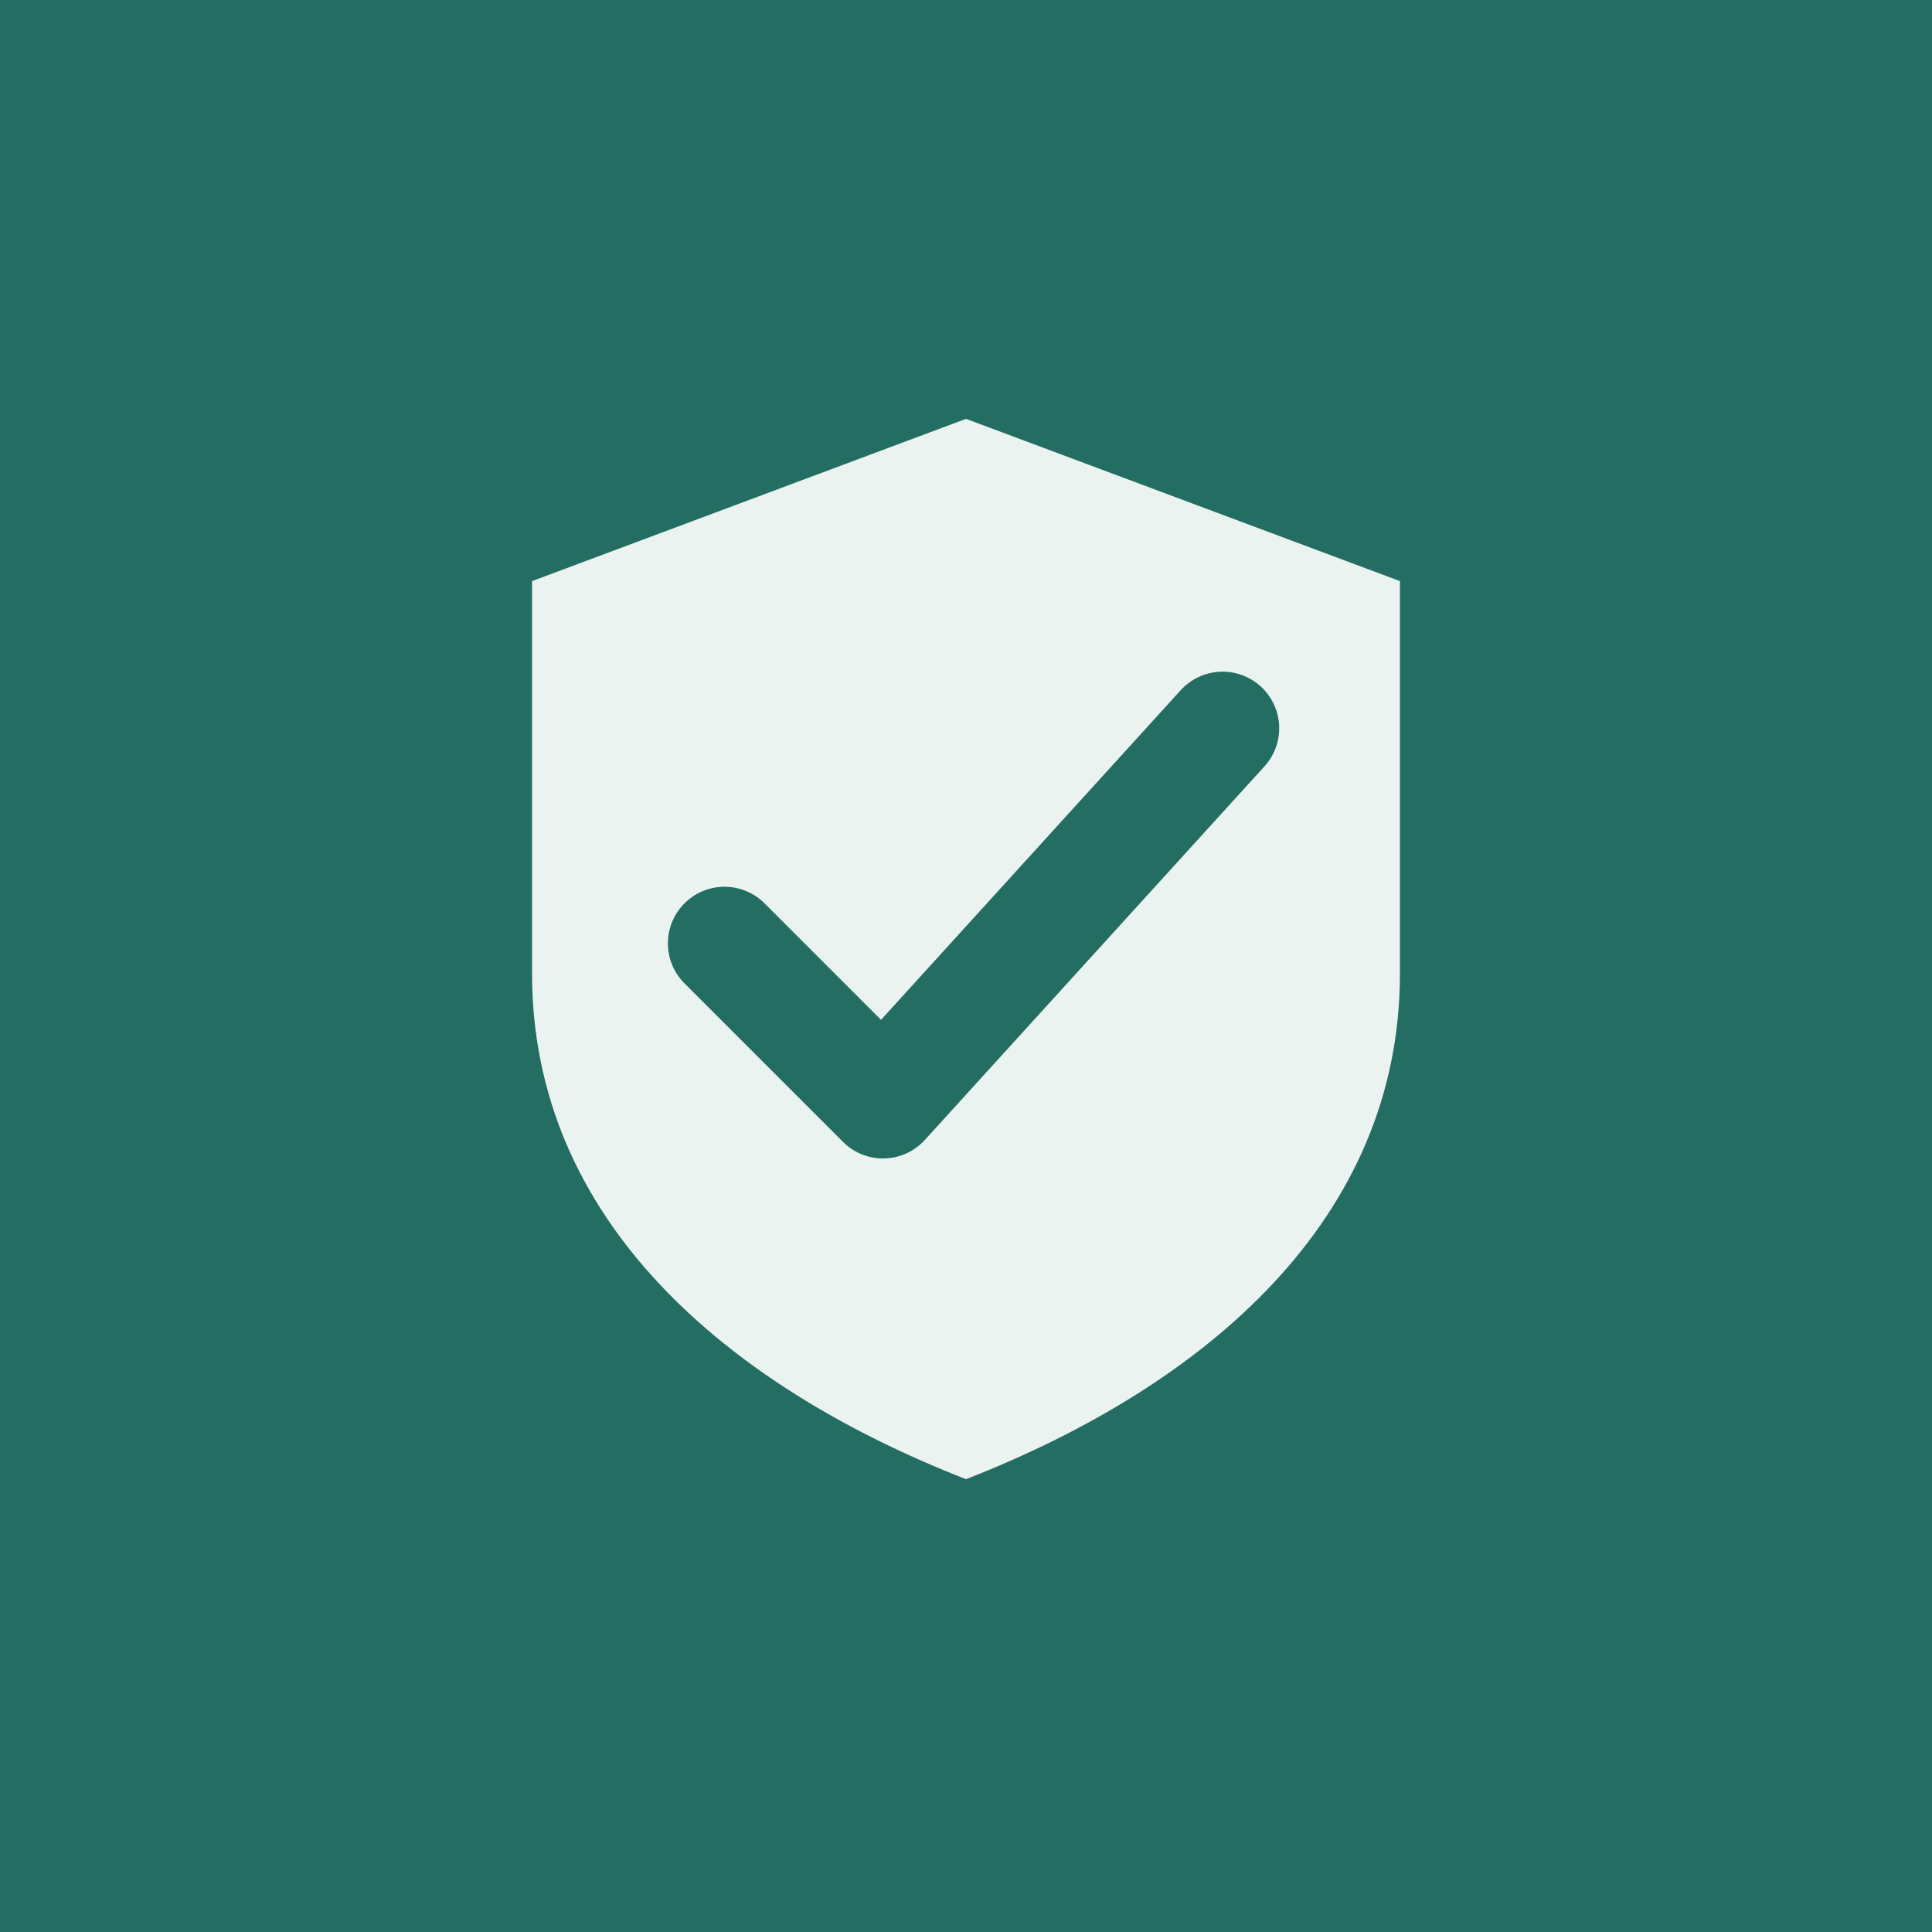
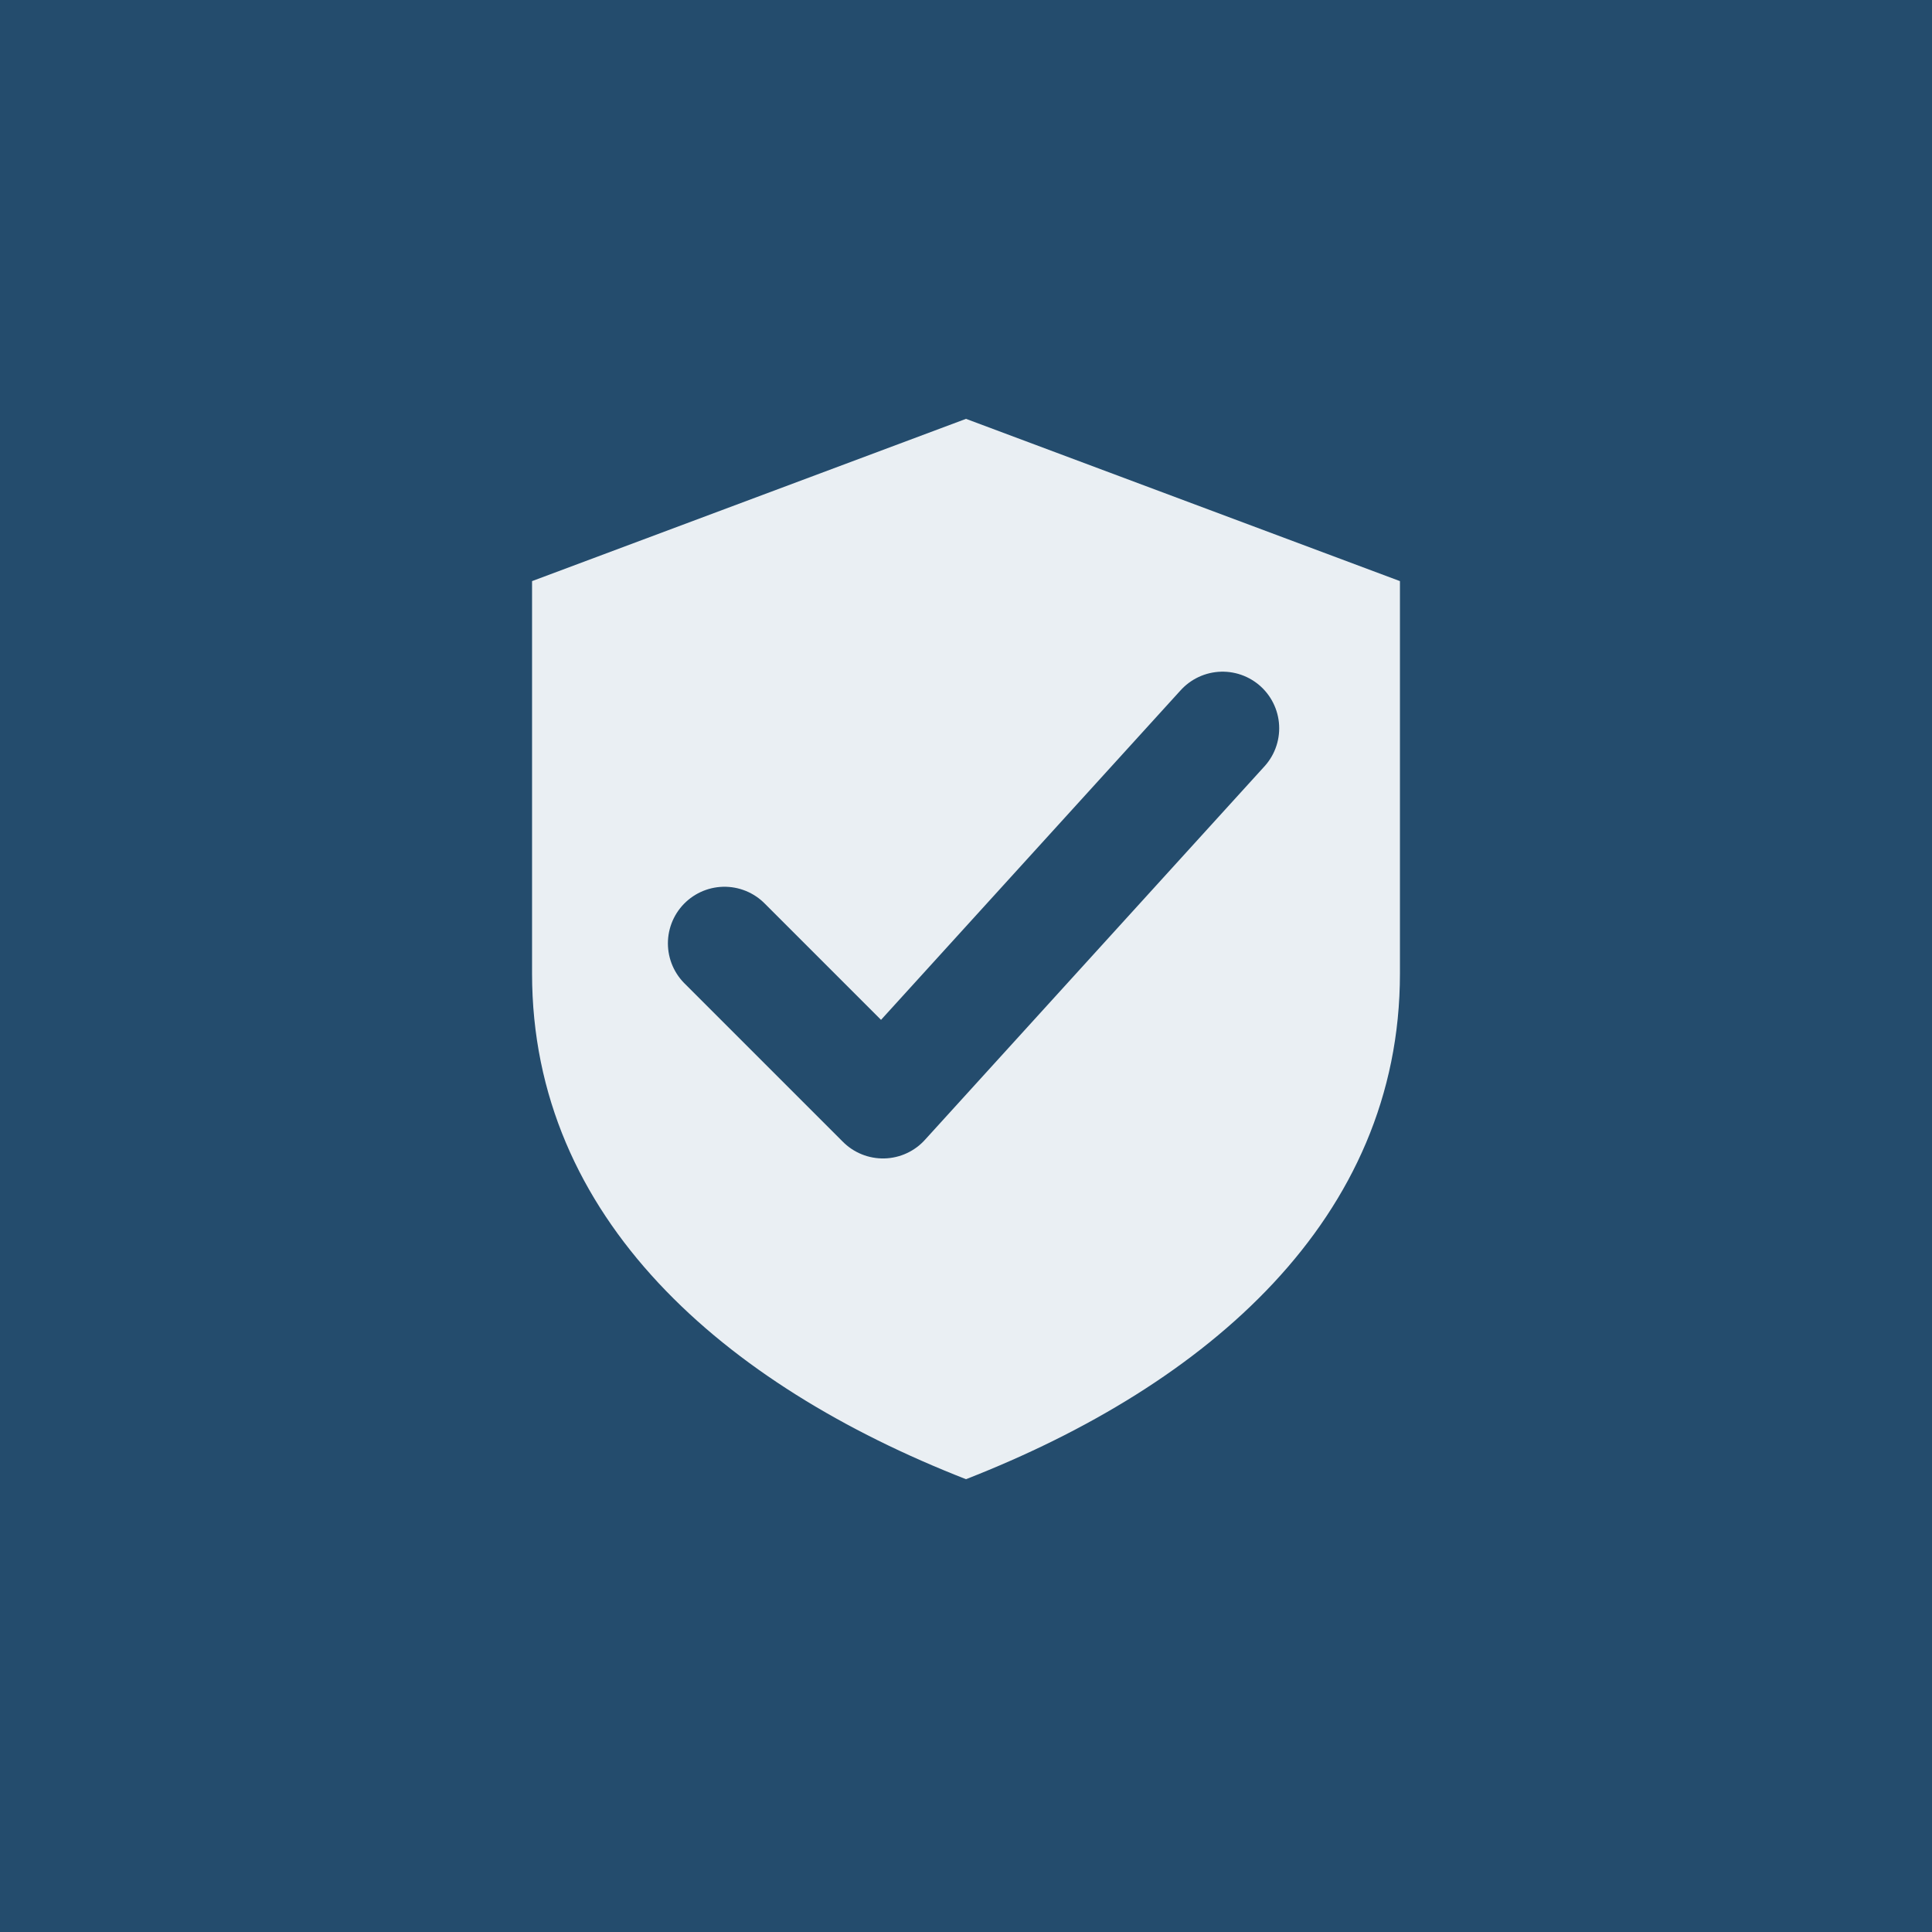
<svg xmlns="http://www.w3.org/2000/svg" width="512" height="512" viewBox="0 0 512 512">
-   <rect width="512" height="512" fill="#246d63" />
-   <path d="M256 111 371 154v104c0 65-51 109-115 134-64-25-115-69-115-134V154Z" fill="#eaf3ef" />
-   <path d="m192 250 42 42 90-99" fill="none" stroke="#246d63" stroke-width="30" stroke-linecap="round" stroke-linejoin="round" />
+   <rect width="512" height="512" fill="#244c6d" />
+   <path d="M256 111 371 154v104c0 65-51 109-115 134-64-25-115-69-115-134V154Z" fill="#eaeff3" />
+   <path d="m192 250 42 42 90-99" fill="none" stroke="#244c6d" stroke-width="30" stroke-linecap="round" stroke-linejoin="round" />
</svg>
